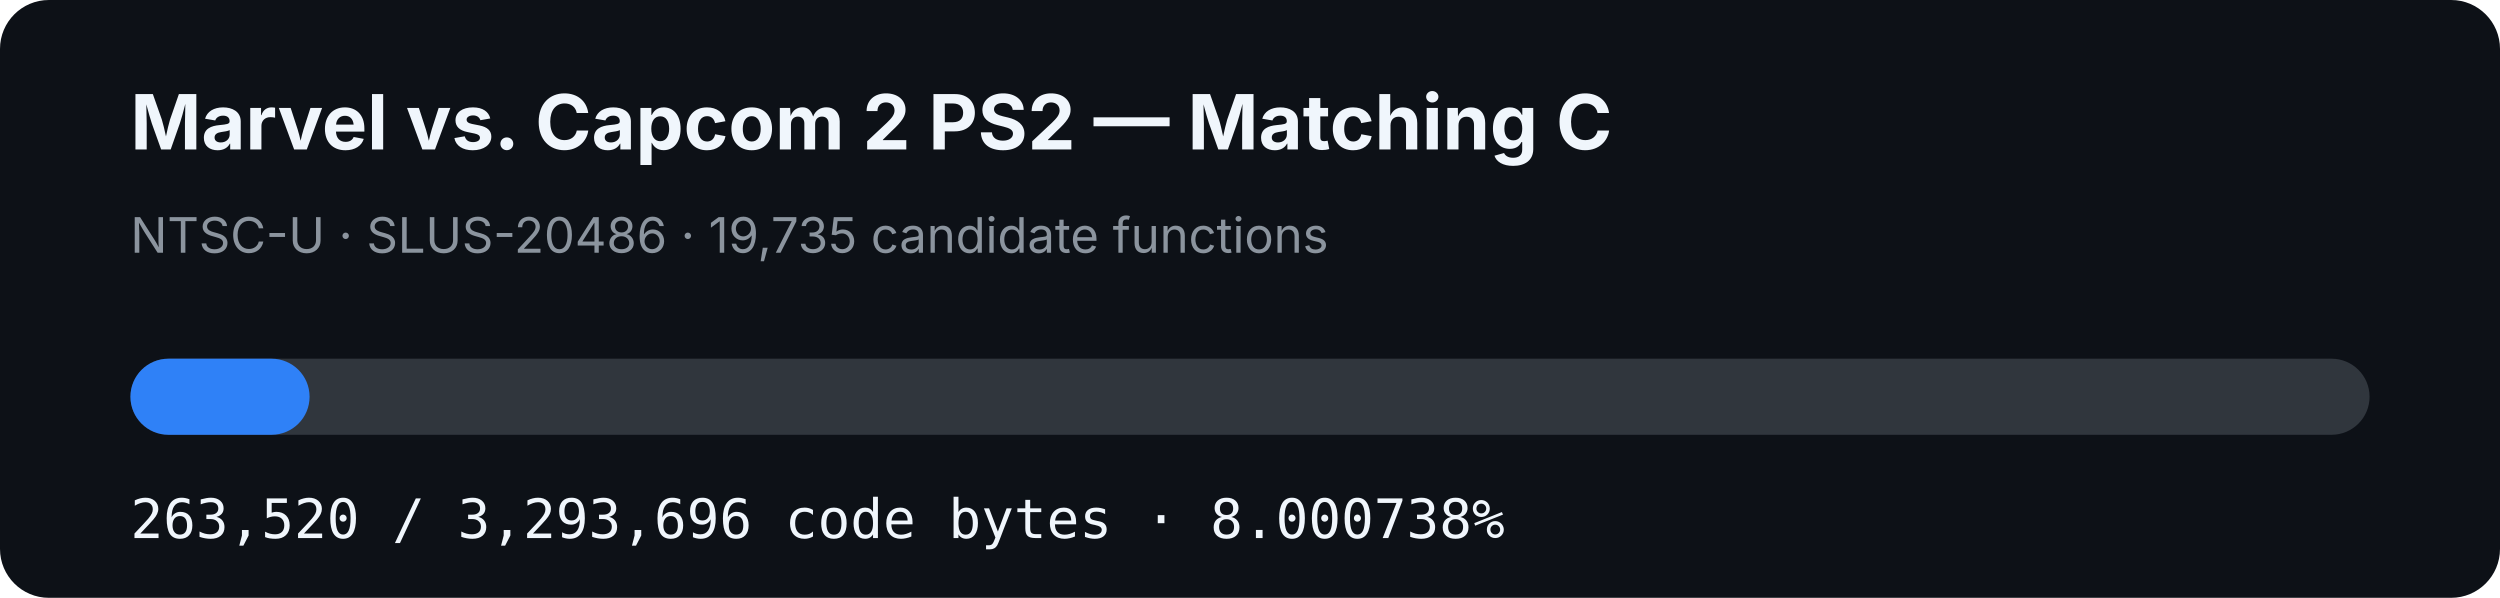
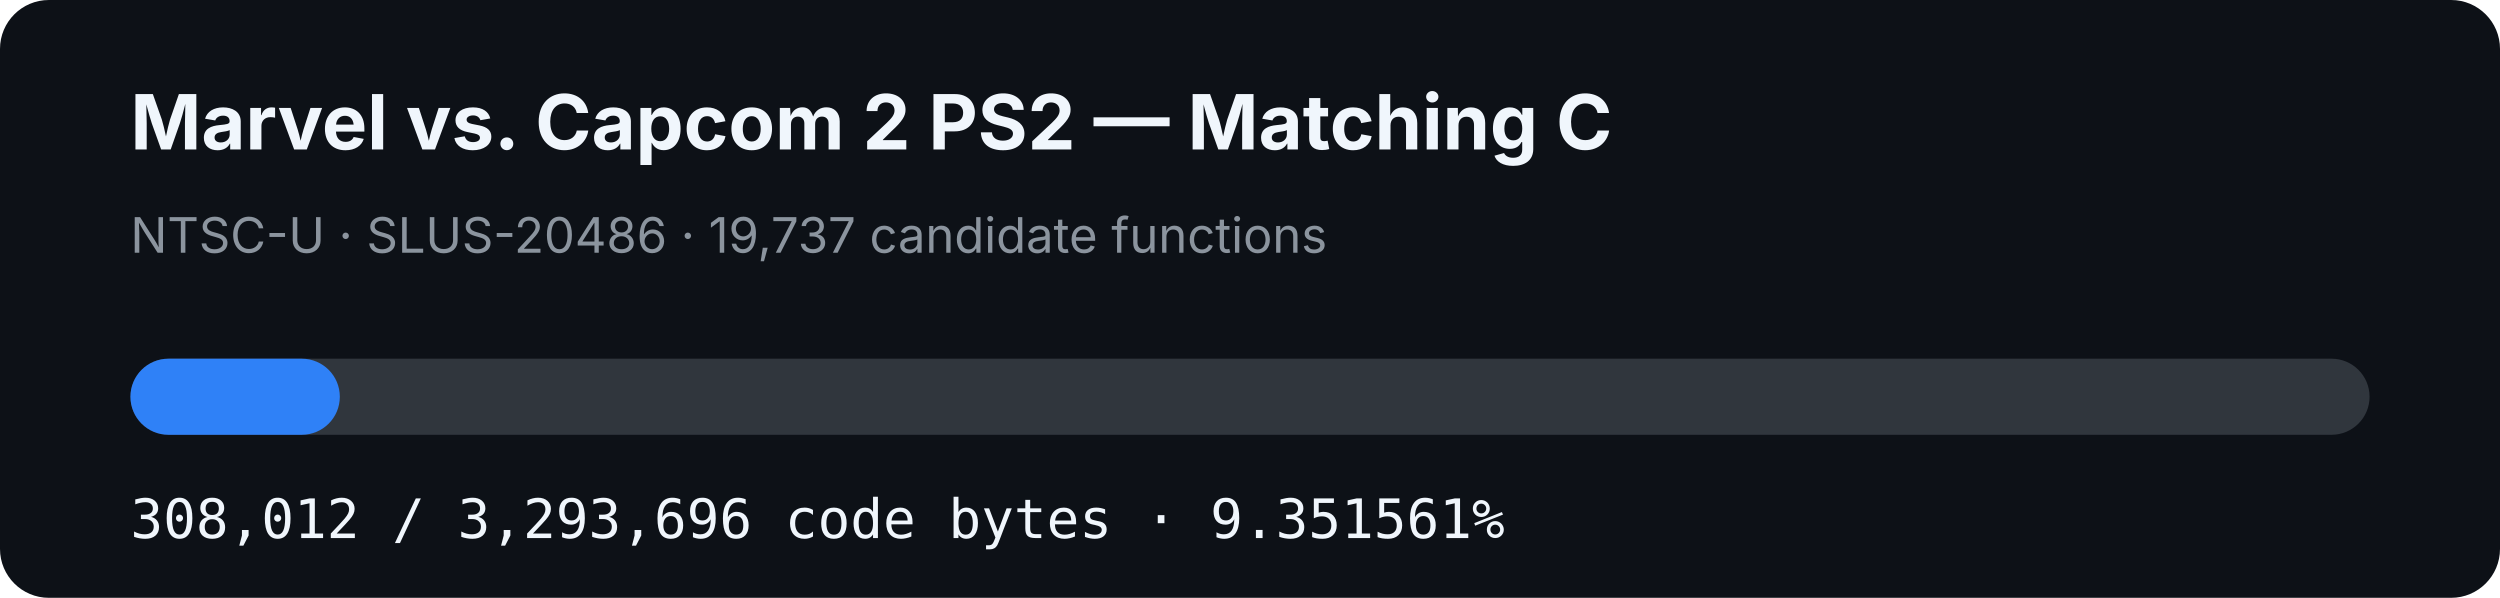
- <svg xmlns="http://www.w3.org/2000/svg" width="920" height="220" viewBox="0 0 920 220" role="img" aria-label="MVC2 PS2 matching C progress: 8.000738%">
+ <svg xmlns="http://www.w3.org/2000/svg" width="920" height="220" viewBox="0 0 920 220" role="img" aria-label="MVC2 PS2 matching C progress: 9.351561%">
  <rect width="920" height="220" rx="18" fill="#0d1117" />
  <text x="48" y="55" fill="#f0f6fc" font-family="-apple-system,BlinkMacSystemFont,Segoe UI,sans-serif" font-size="28" font-weight="700">Marvel vs. Capcom 2 PS2 — Matching C</text>
-   <text x="48" y="93" fill="#8b949e" font-family="-apple-system,BlinkMacSystemFont,Segoe UI,sans-serif" font-size="18">NTSC-U · SLUS-20486 · 19,735 candidate functions</text>
+   <text x="48" y="93" fill="#8b949e" font-family="-apple-system,BlinkMacSystemFont,Segoe UI,sans-serif" font-size="18">NTSC-U · SLUS-20486 · 19,737 candidate functions</text>
  <rect x="48" y="132" width="824" height="28" rx="14" fill="#30363d" />
-   <rect x="48" y="132" width="65.926" height="28" rx="14" fill="#2f81f7" />
-   <text x="48" y="198" fill="#f0f6fc" font-family="ui-monospace,SFMono-Regular,Menlo,monospace" font-size="20">263,520 / 3,293,696 code bytes · 8.000738%</text>
+   <rect x="48" y="132" width="77.057" height="28" rx="14" fill="#2f81f7" />
+   <text x="48" y="198" fill="#f0f6fc" font-family="ui-monospace,SFMono-Regular,Menlo,monospace" font-size="20">308,012 / 3,293,696 code bytes · 9.351561%</text>
</svg>
